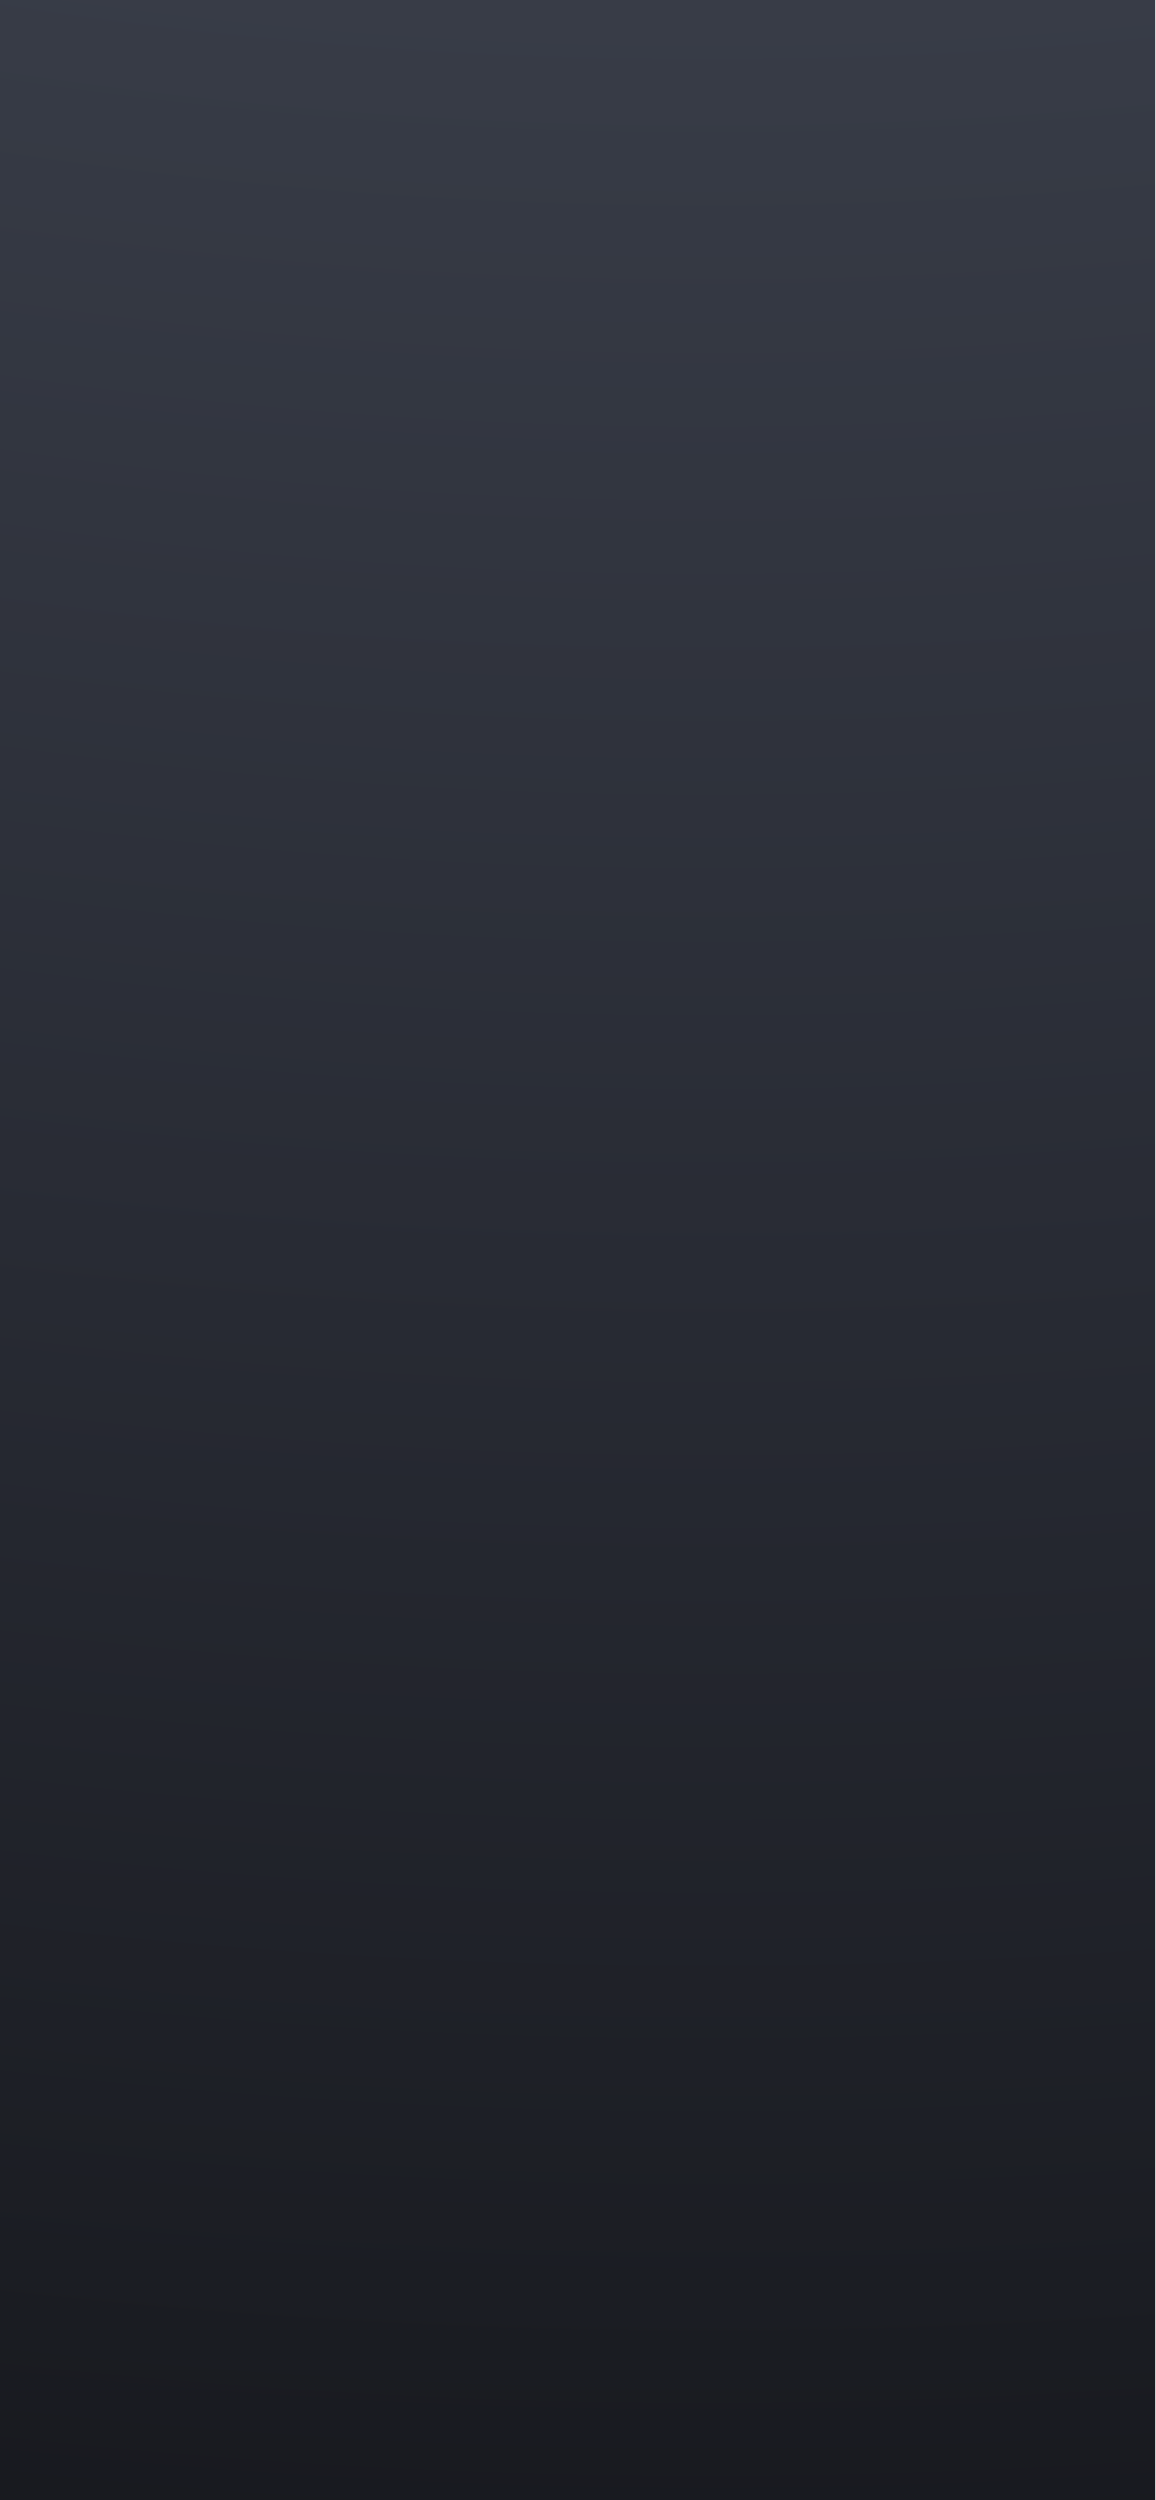
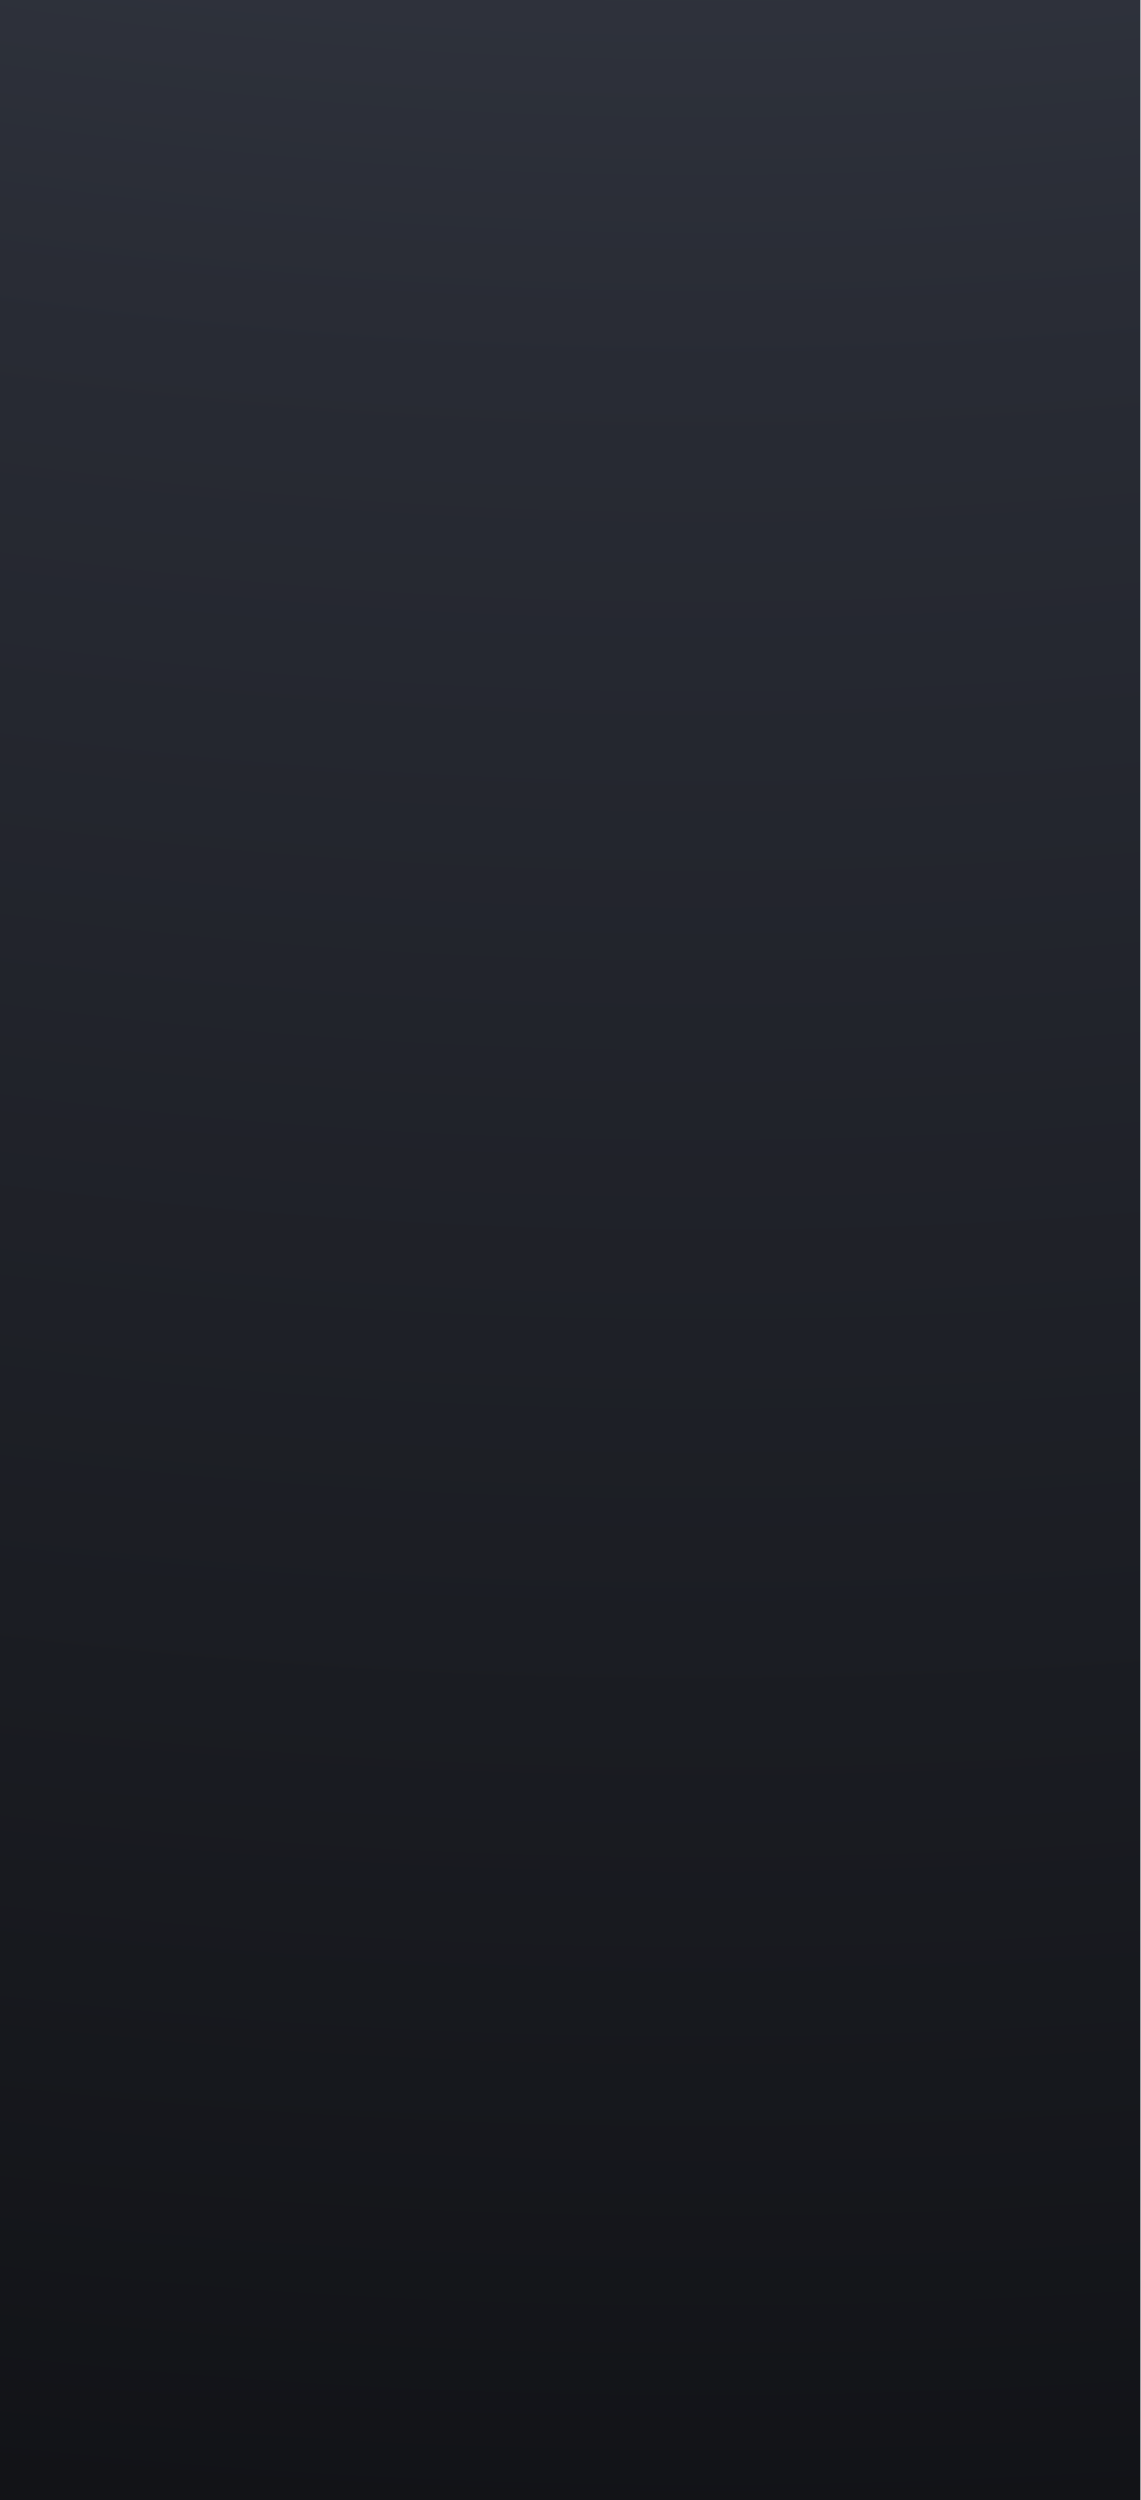
- <svg xmlns="http://www.w3.org/2000/svg" width="390" height="844" viewBox="0 0 390 844" fill="none">
-   <path d="M0 0L390 0L390 844H0L0 0Z" fill="url(#paint0_radial_189_6)" />
+ <svg xmlns="http://www.w3.org/2000/svg" width="385" height="844" viewBox="0 0 385 844" fill="none">
+   <path d="M0 0L385 0L385 844H0L0 0Z" fill="url(#paint0_radial_213_520)" />
  <defs>
-     <radialGradient id="paint0_radial_189_6" cx="0" cy="0" r="1" gradientUnits="userSpaceOnUse" gradientTransform="translate(268 -1954) rotate(90.7301) scale(3506.02 3081.05)">
+     <radialGradient id="paint0_radial_213_520" cx="0" cy="0" r="1" gradientUnits="userSpaceOnUse" gradientTransform="translate(264.564 -1954) rotate(90.7208) scale(3506.02 3041.56)">
      <stop stop-color="#7C8591" />
      <stop offset="0.296" stop-color="#5D6474" />
-       <stop offset="0.68" stop-color="#282B34" />
-       <stop offset="0.967" />
+       <stop offset="0.598" stop-color="#282B34" />
+       <stop offset="0.951" />
    </radialGradient>
  </defs>
</svg>
